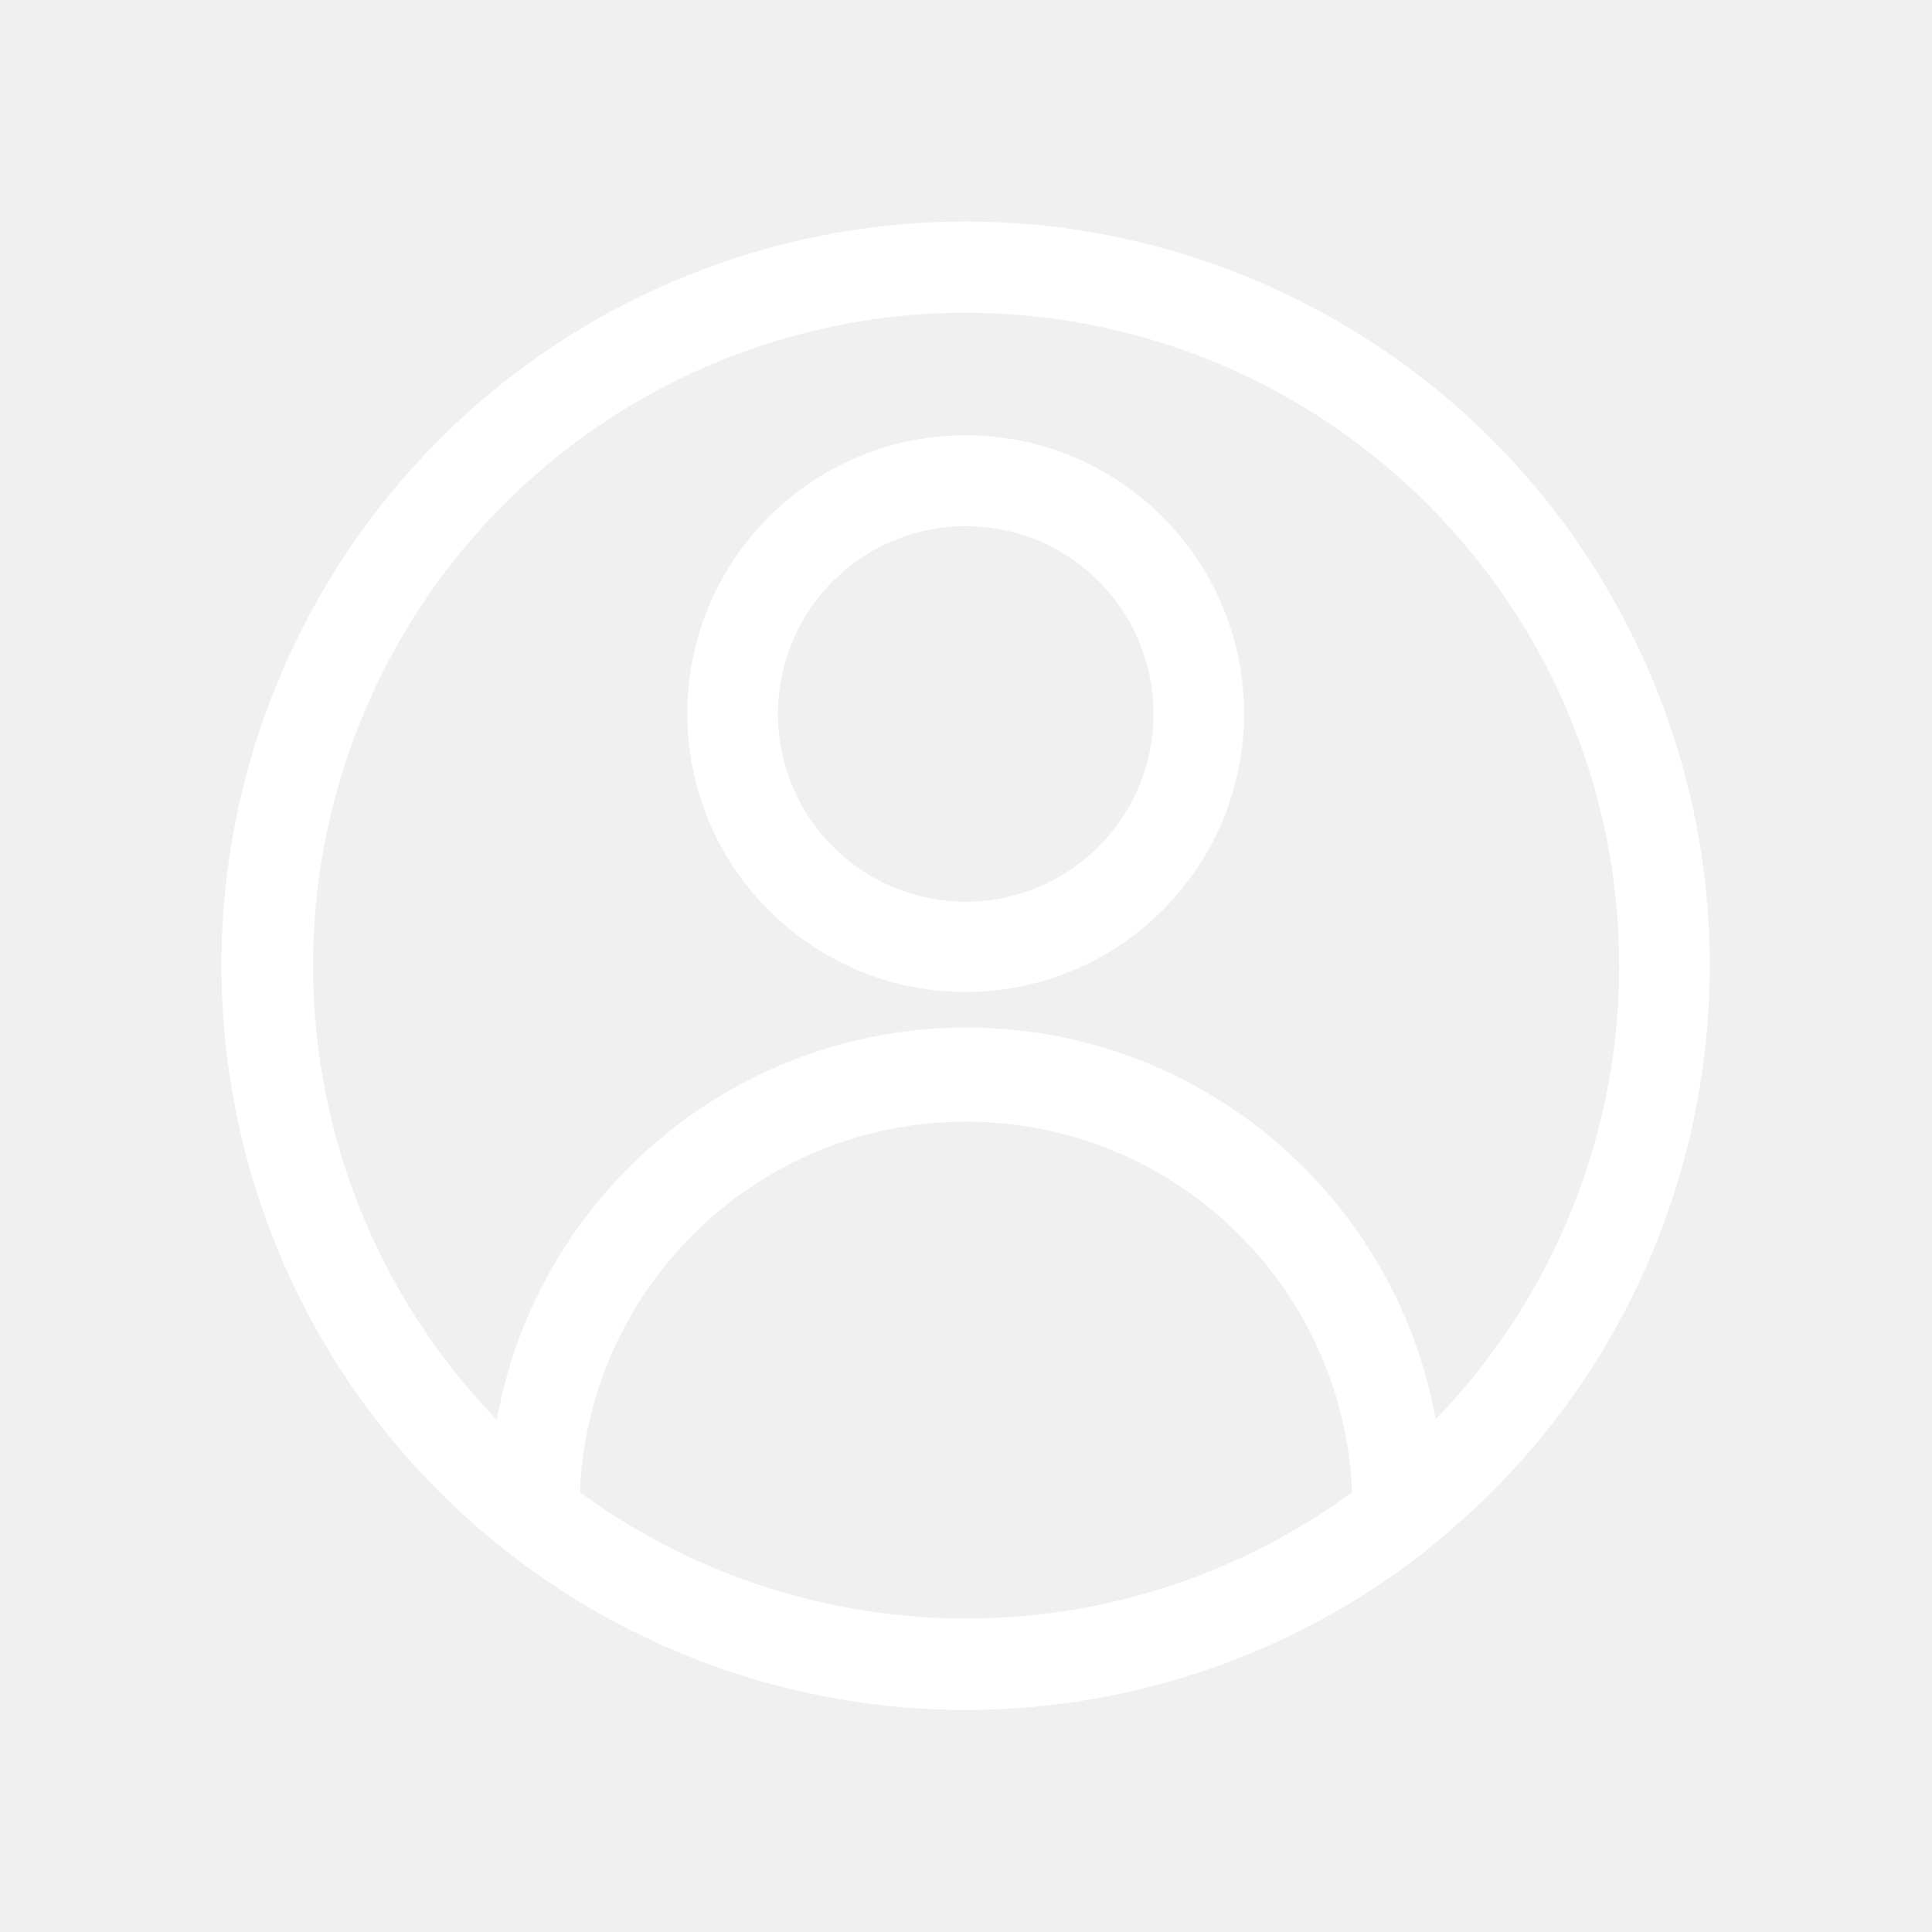
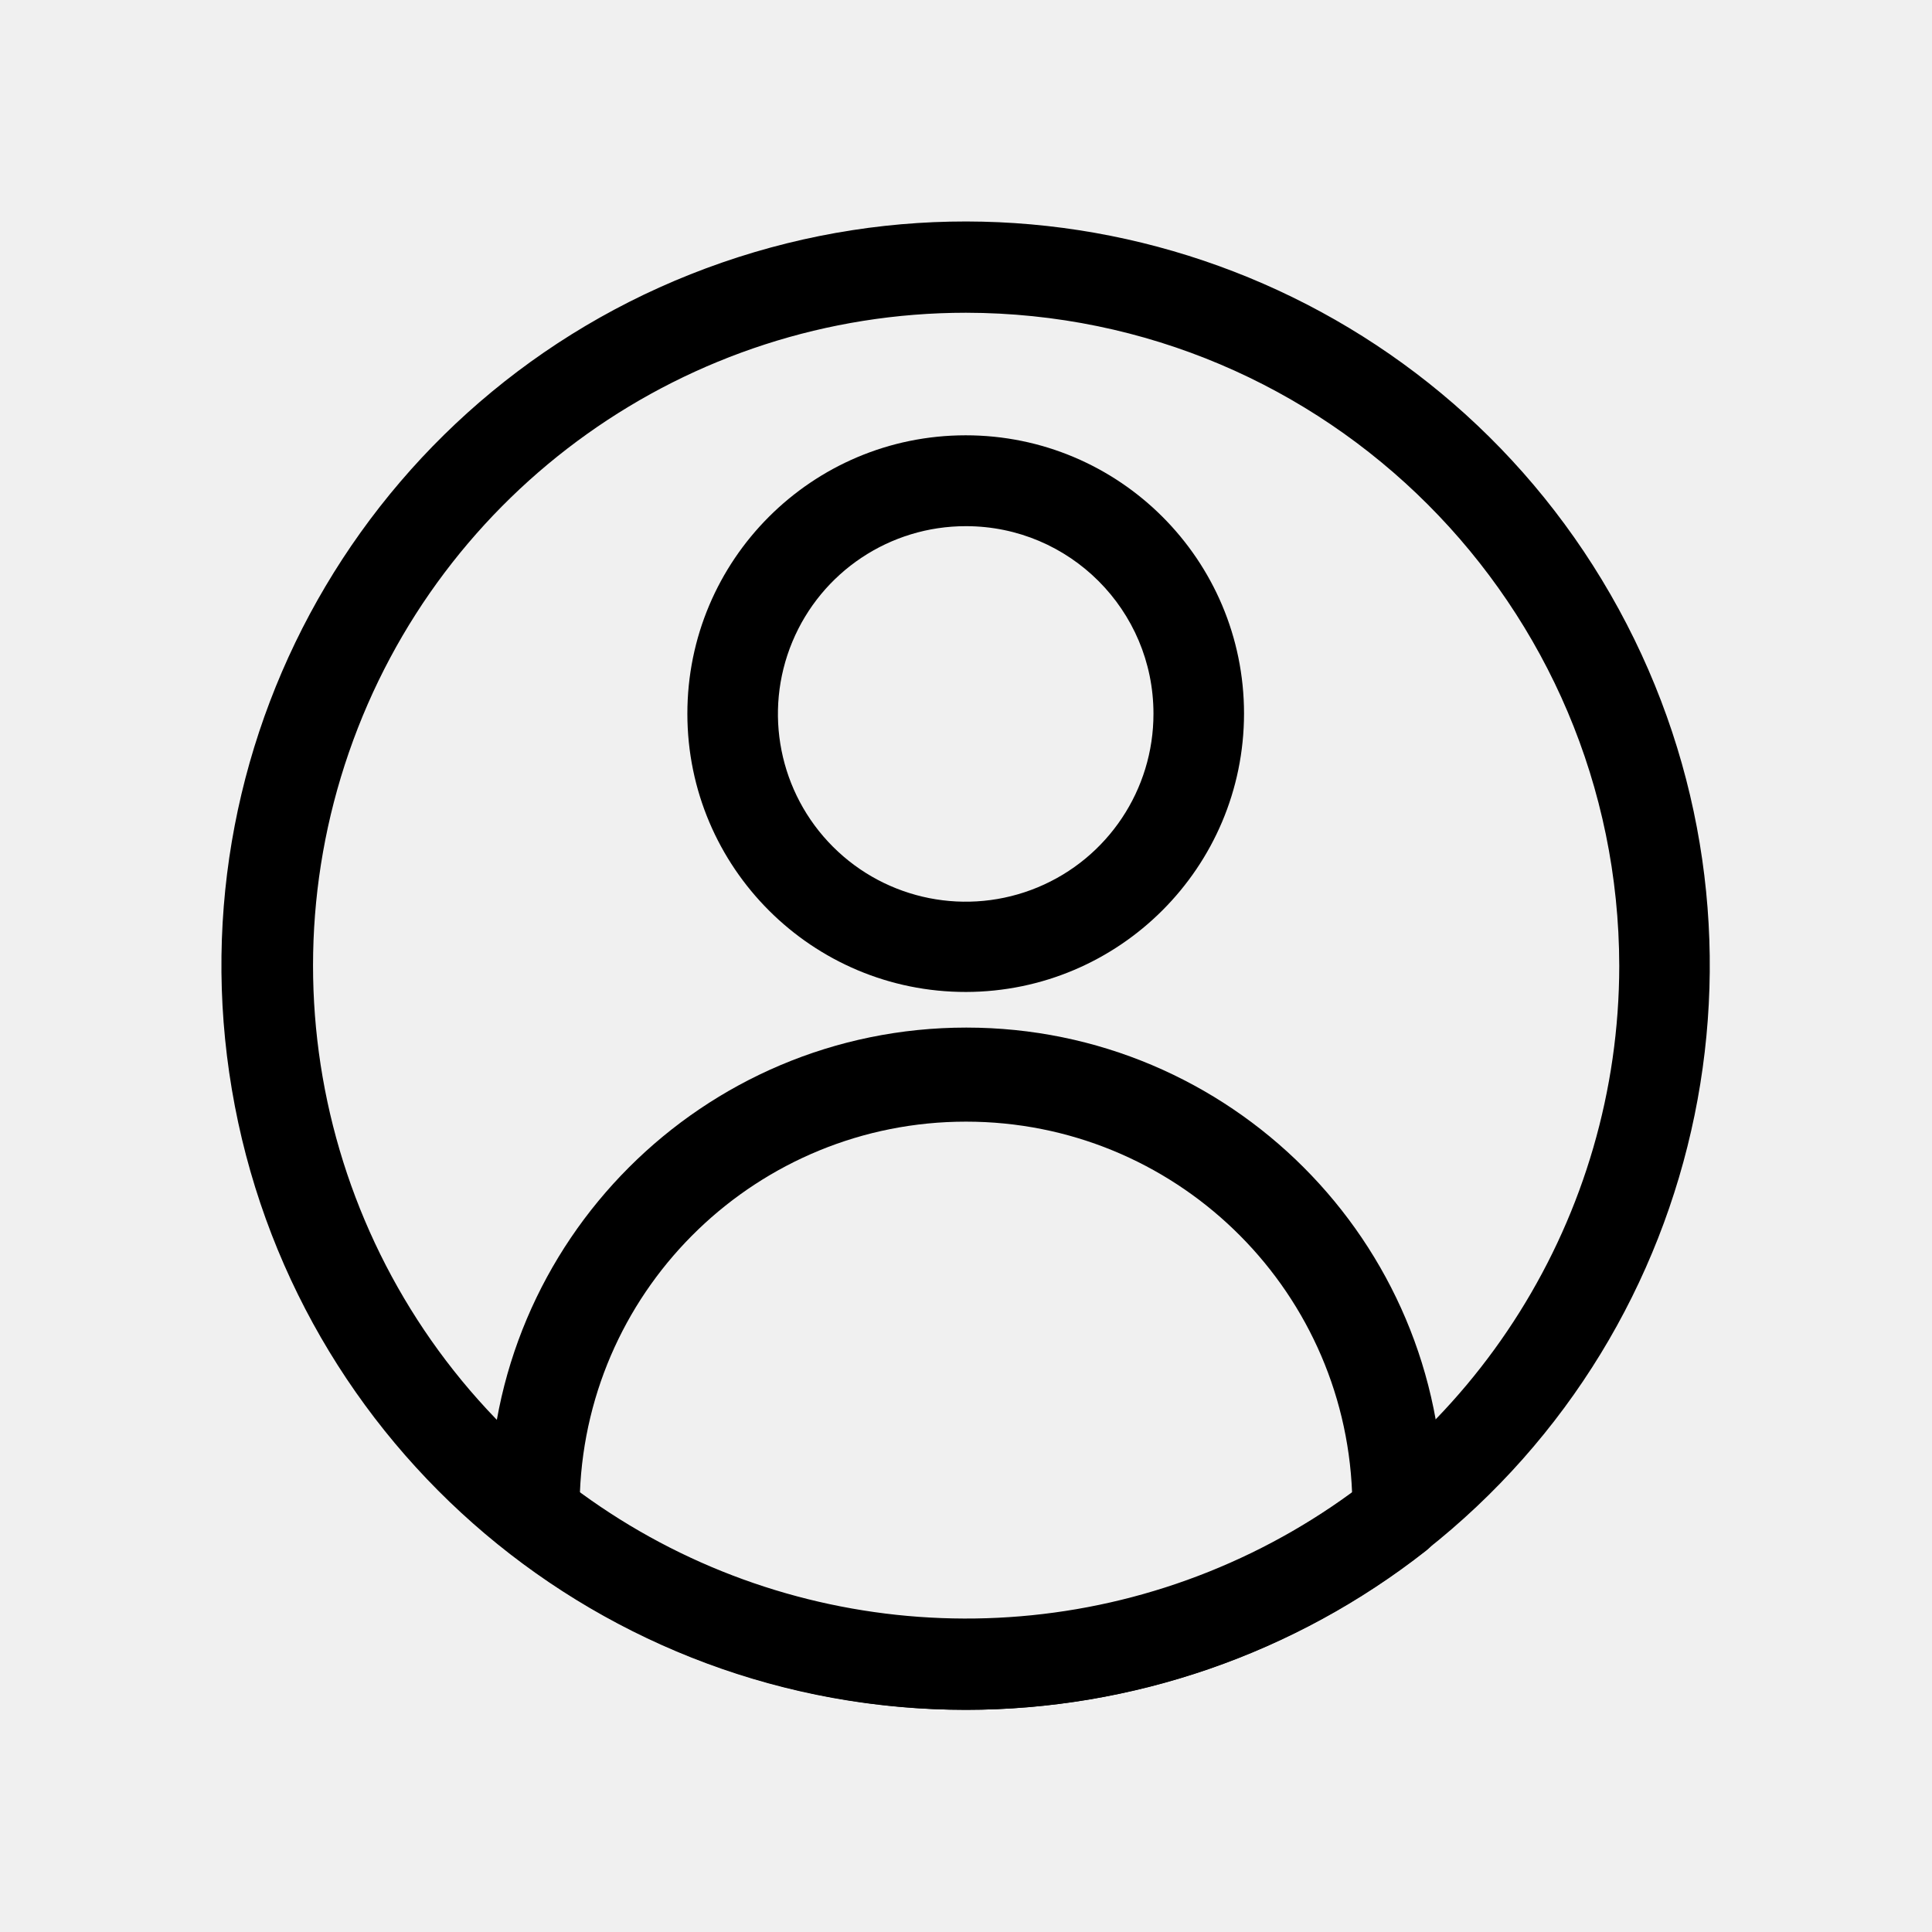
- <svg xmlns="http://www.w3.org/2000/svg" fill="#ffffff" width="800px" height="800px" viewBox="0 0 64 64" data-name="Layer 1" id="Layer_1">
+ <svg xmlns="http://www.w3.org/2000/svg" fill="#000000" width="800px" height="800px" viewBox="0 0 64 64" data-name="Layer 1" id="Layer_1">
  <path d="M32,32.86a9.22,9.22,0,1,1,9.21-9.22A9.23,9.23,0,0,1,32,32.86Zm0-15.43a6.22,6.22,0,1,0,6.21,6.21A6.21,6.21,0,0,0,32,17.43Z" />
  <path d="M32,56.64a24.68,24.68,0,0,1-15.22-5.27,1.52,1.52,0,0,1-.57-1.06c0-.16,0-.31,0-.47a15.8,15.8,0,1,1,31.6,0c0,.16,0,.31,0,.47a1.52,1.52,0,0,1-.57,1.06A24.68,24.68,0,0,1,32,56.64ZM19.21,49.45a21.62,21.62,0,0,0,25.58,0,12.8,12.8,0,0,0-25.58,0Zm27.08.74h0Z" />
  <path d="M32,56.64a24.65,24.65,0,1,1,15.22-5.27A24.68,24.68,0,0,1,32,56.64Zm0-46.28A21.63,21.63,0,0,0,18.64,49a21.64,21.64,0,0,0,35-17A21.67,21.67,0,0,0,32,10.36Z" />
</svg>
